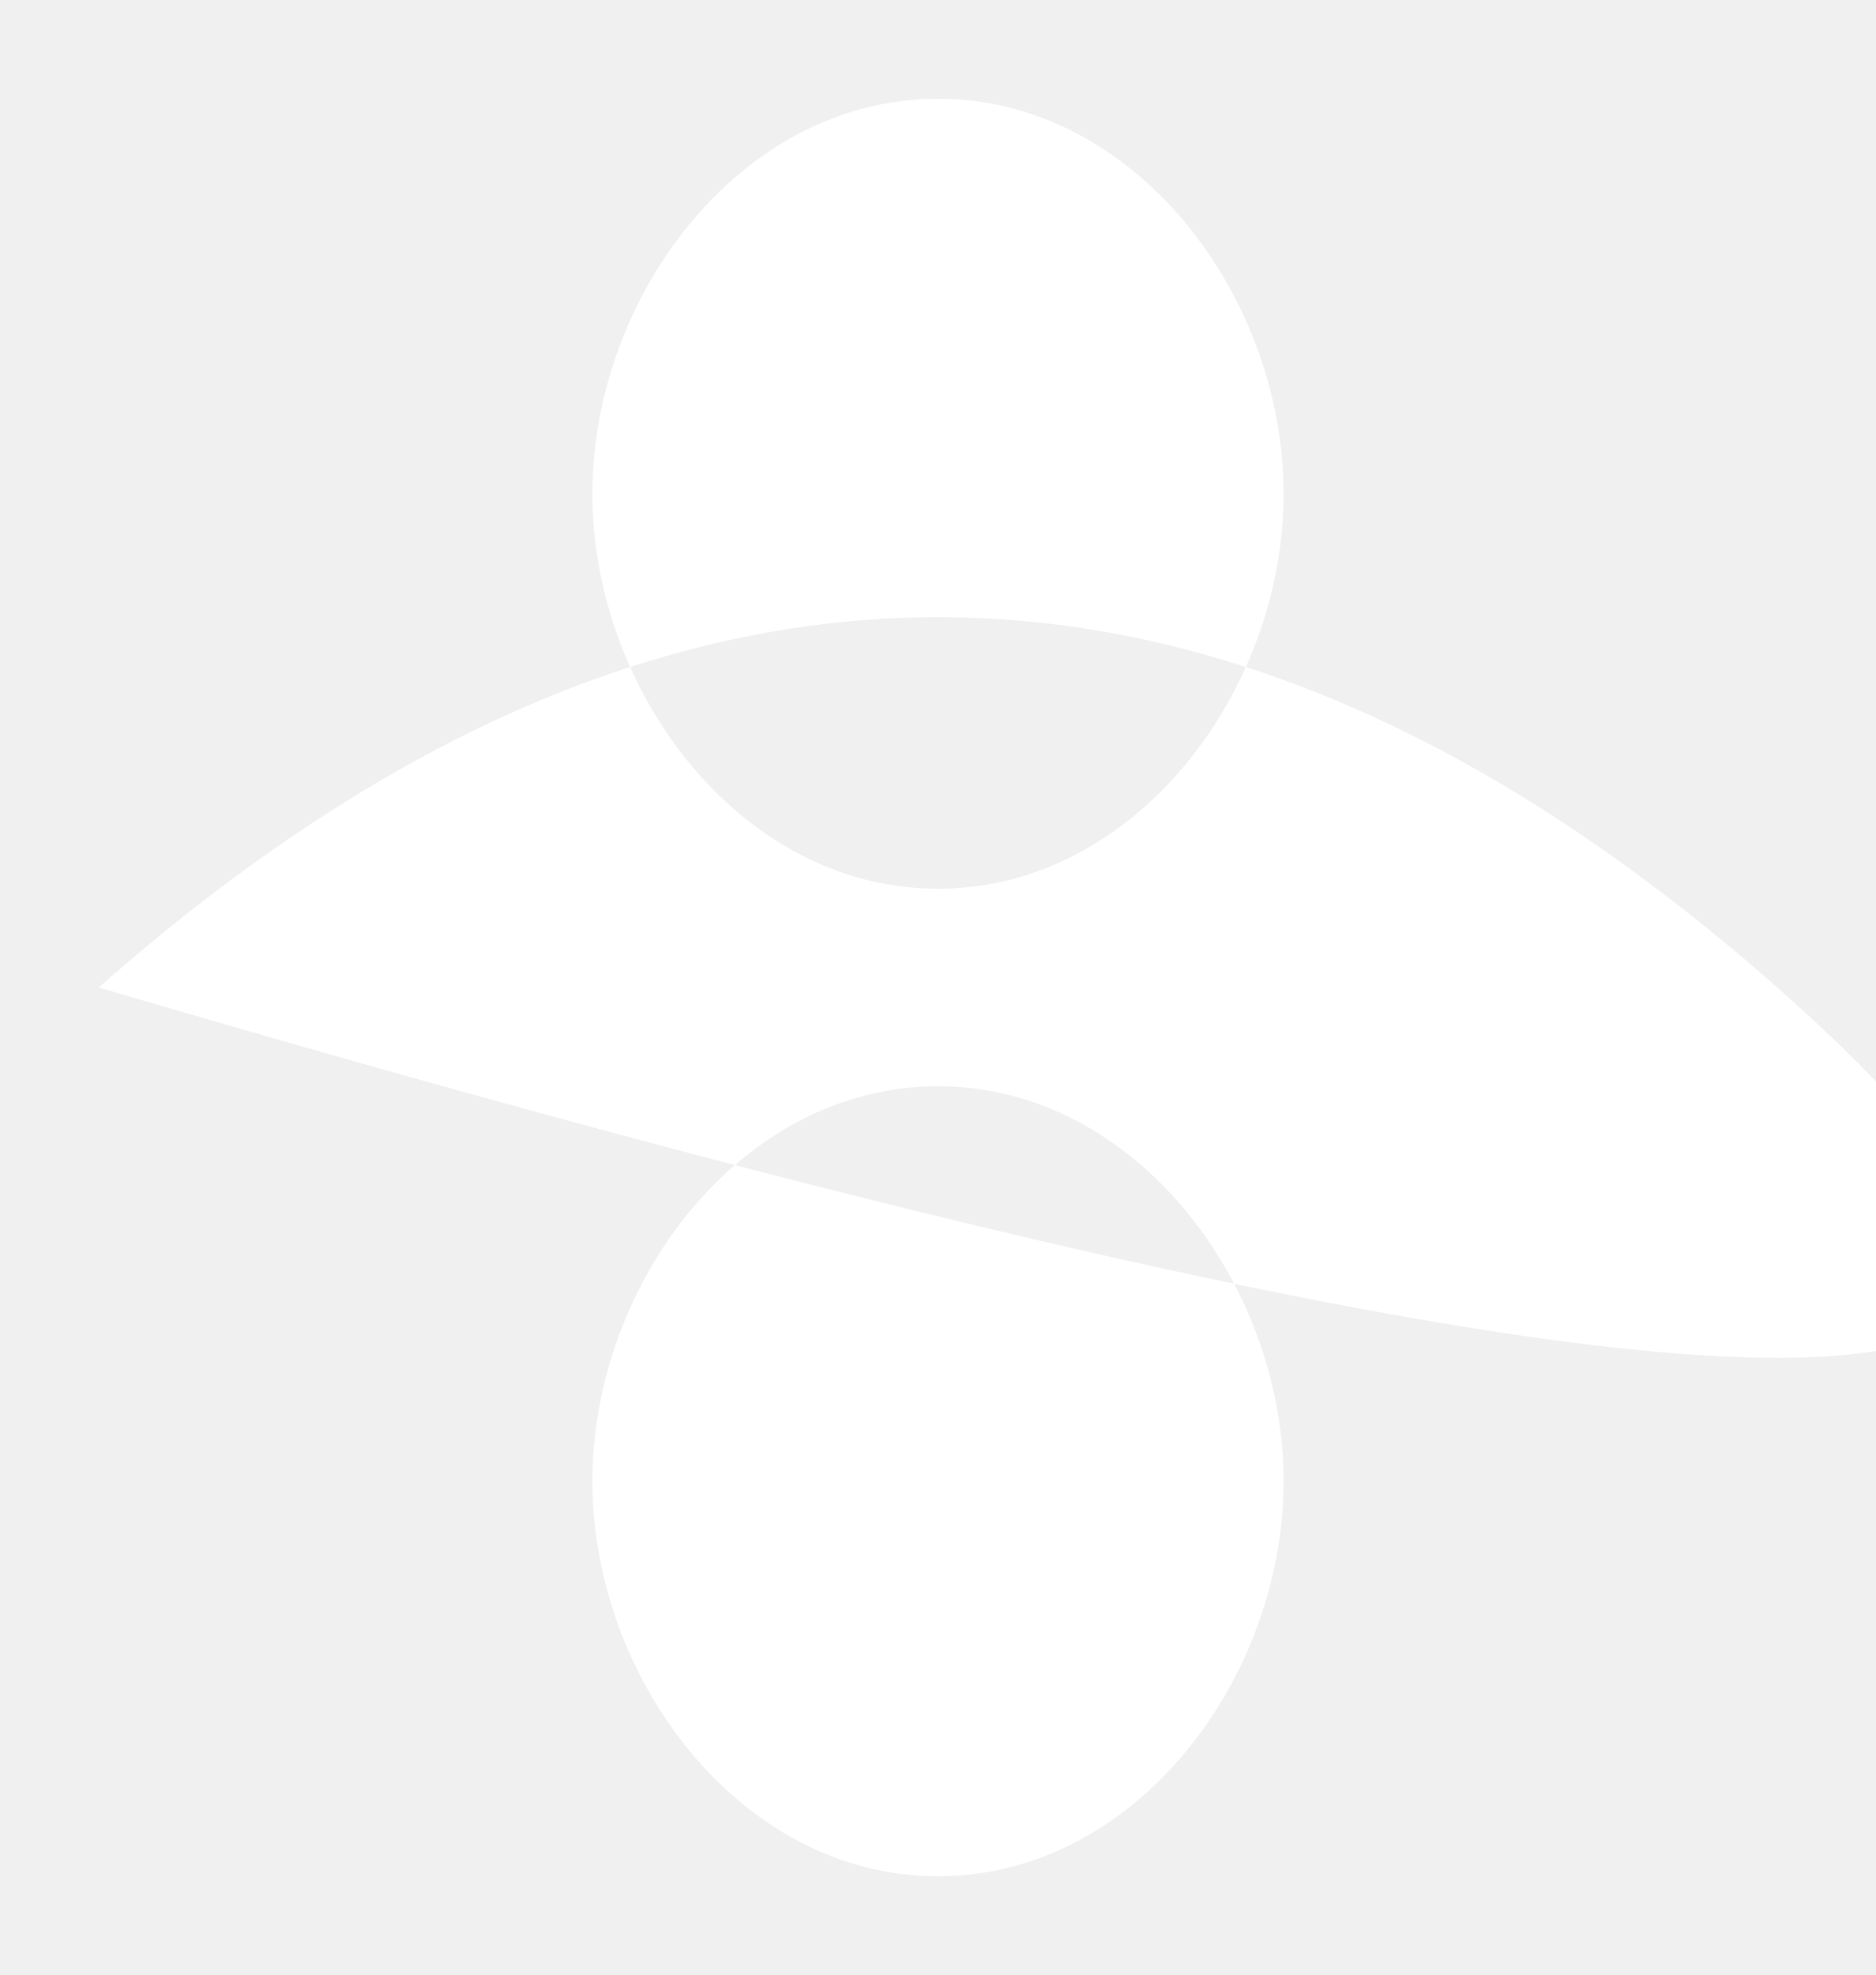
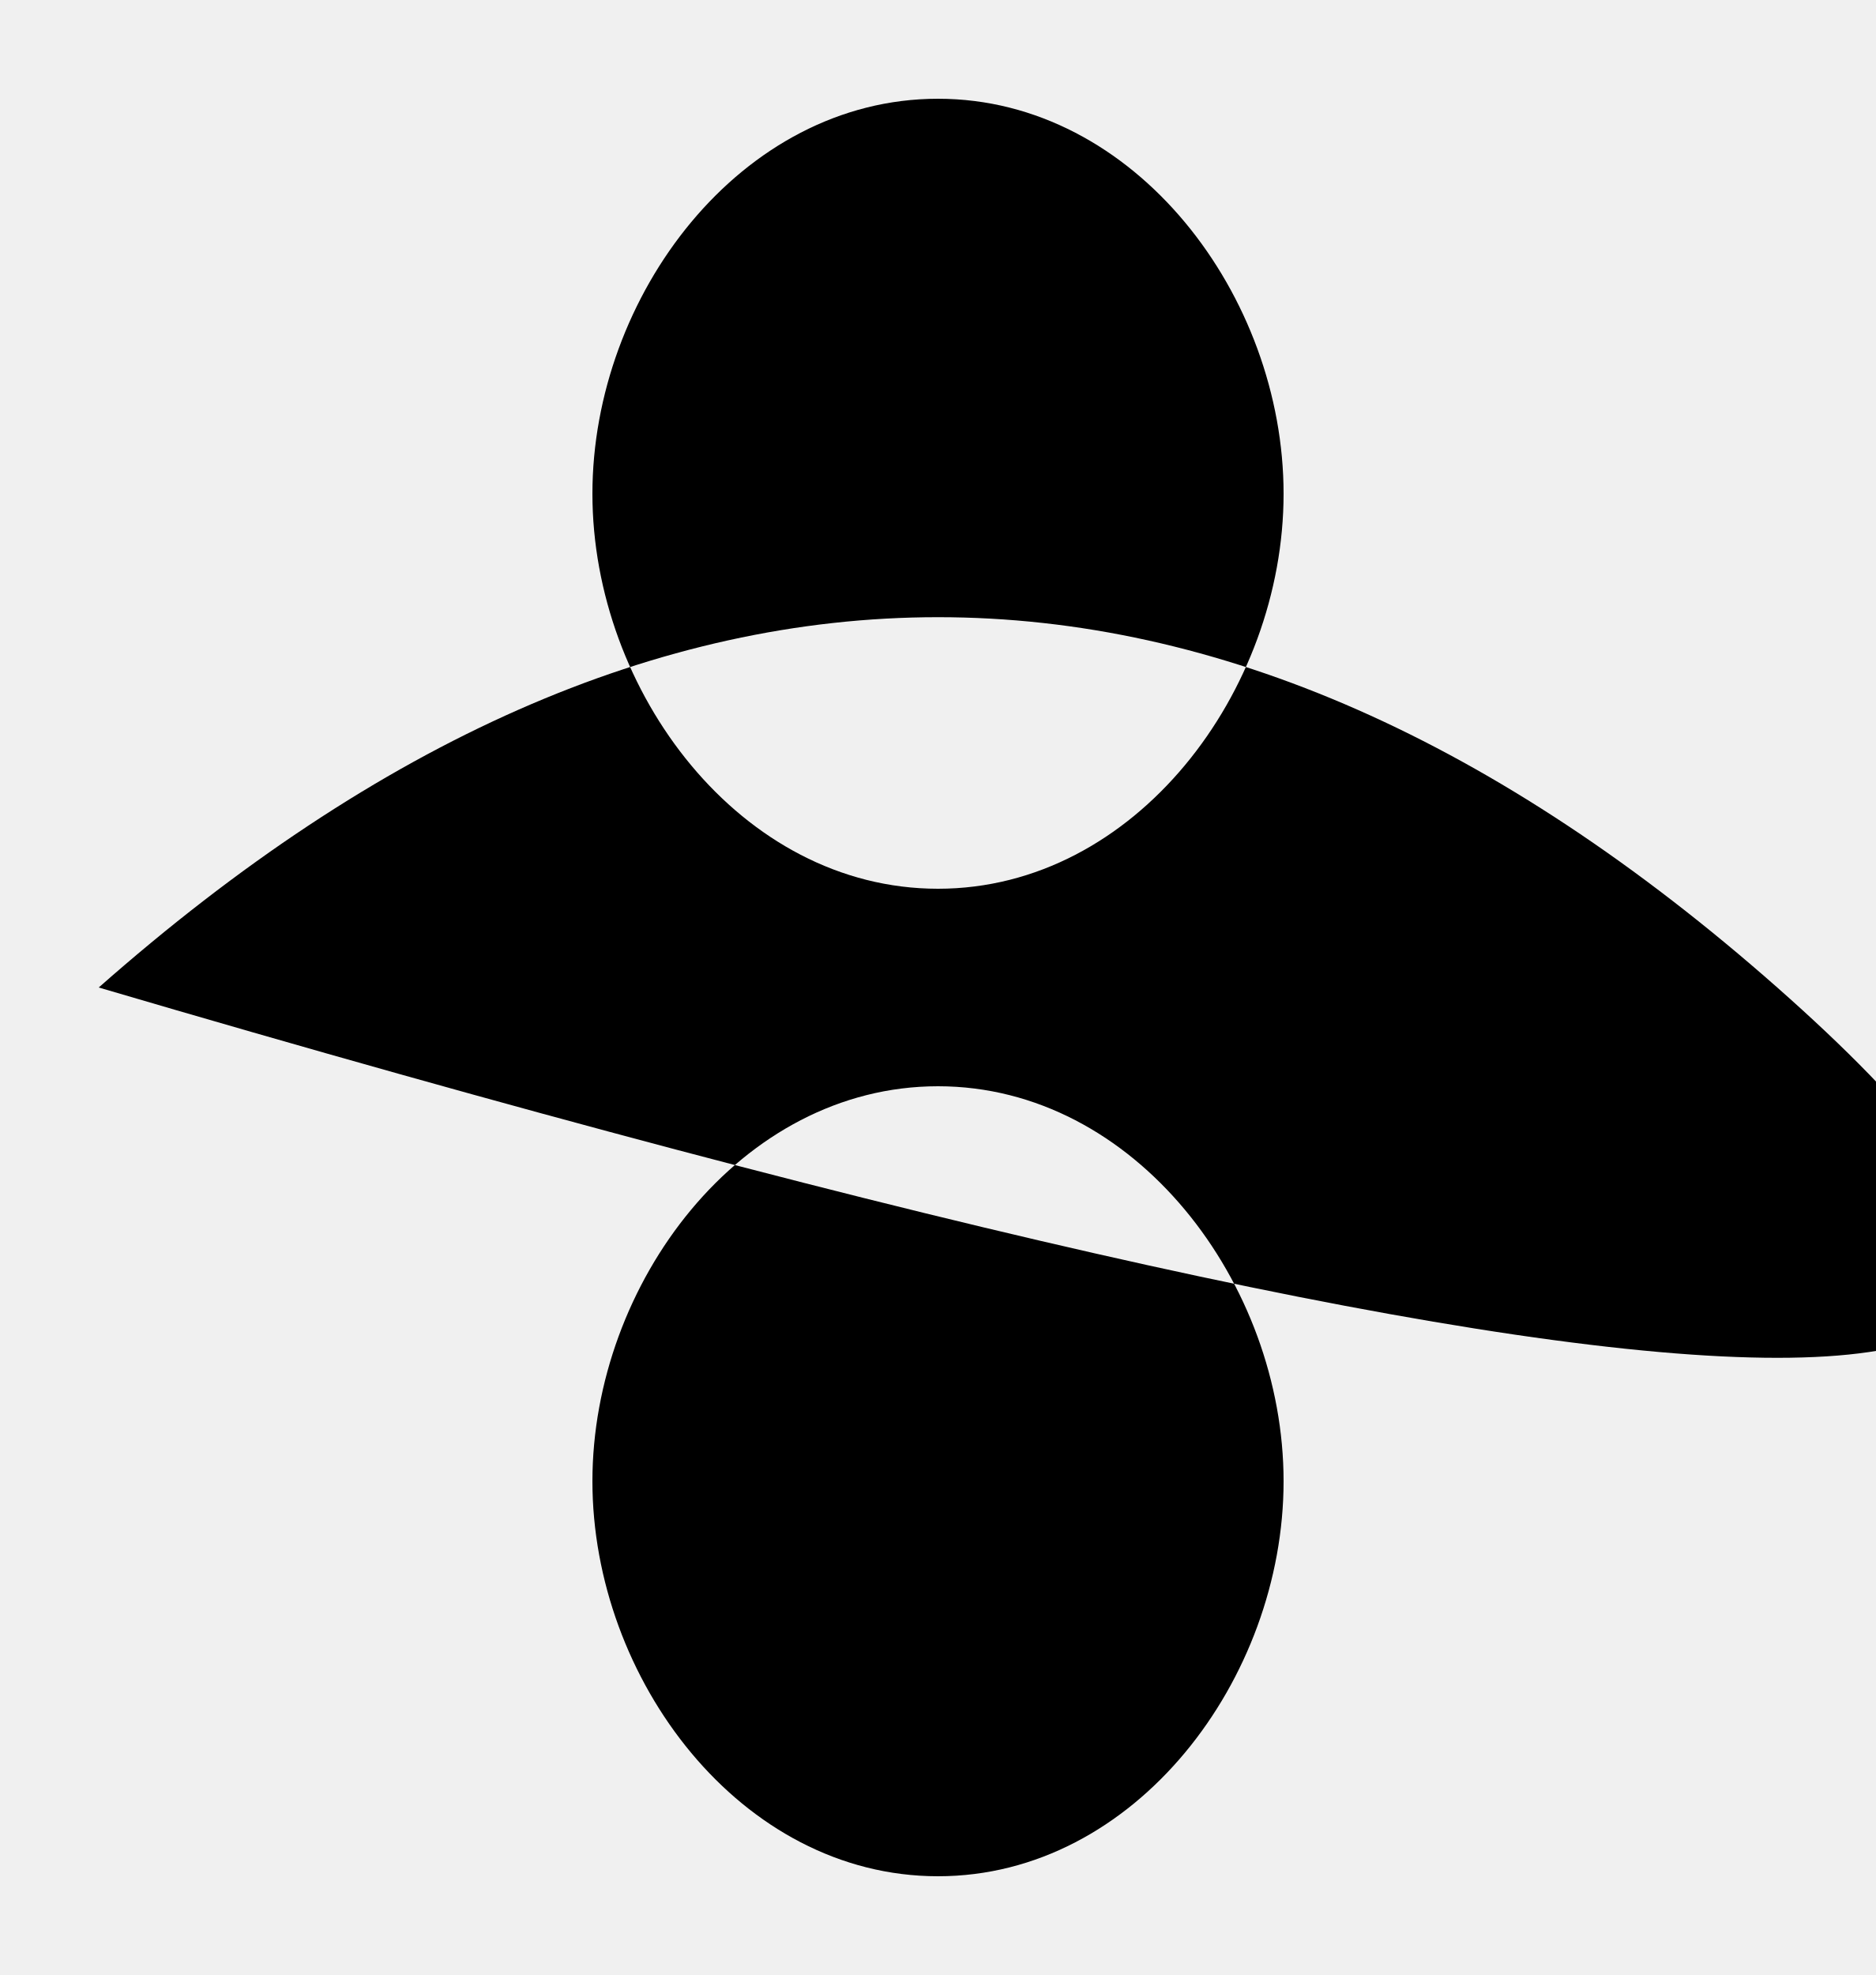
<svg xmlns="http://www.w3.org/2000/svg" width="38" height="40" viewBox="0 0 38 40">
-   <path d="M19 32 C24 32 24 28 19 26 C14 28 14 32 19 32 M19 2 C15 2 12 6 12 10 C12 14 15 18 19 18 C23 18 26 14 26 10 C26 6 23 2 19 2 M2 20 Q19 5 36 20 T2 20 M19 38 C23 38 26 34 26 30 C26 26 23 22 19 22 C15 22 12 26 12 30 C12 34 15 38 19 38" fill="white" />
+   <path d="M19 32 C24 32 24 28 19 26 C14 28 14 32 19 32 M19 2 C15 2 12 6 12 10 C12 14 15 18 19 18 C23 18 26 14 26 10 C26 6 23 2 19 2 M2 20 Q19 5 36 20 T2 20 M19 38 C23 38 26 34 26 30 C26 26 23 22 19 22 C15 22 12 26 12 30 C12 34 15 38 19 38" fill="black" />
</svg>
